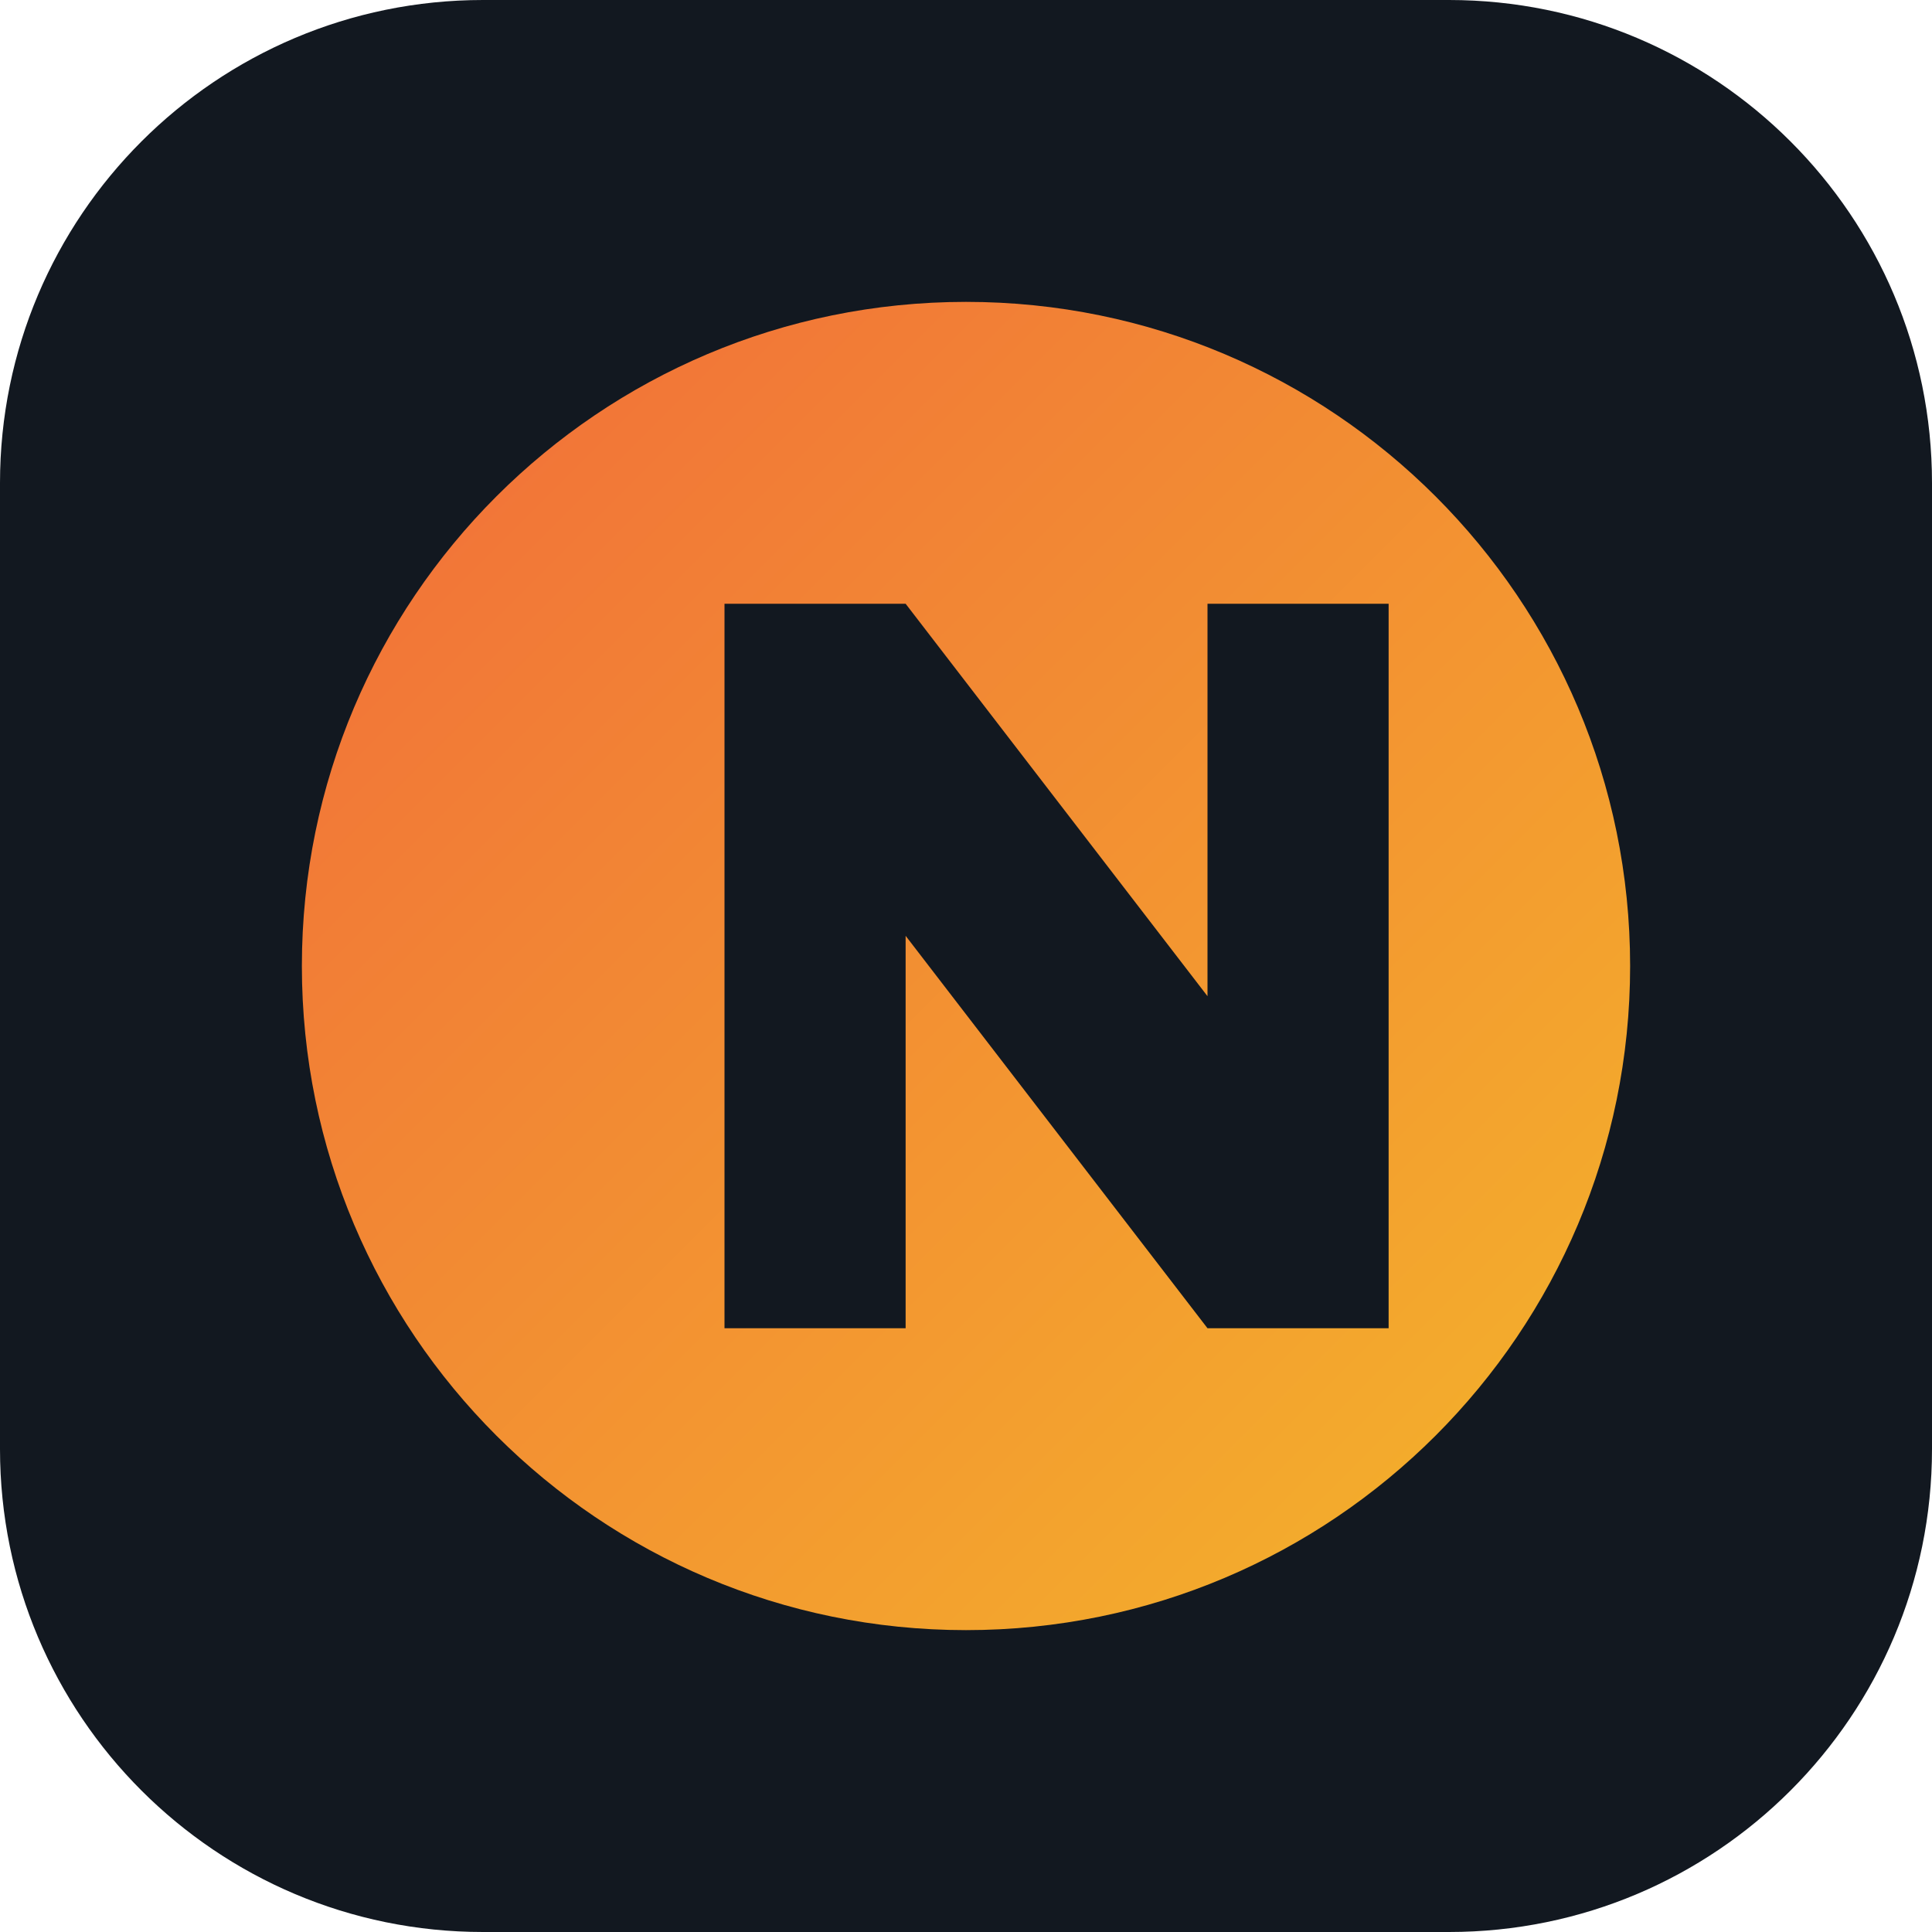
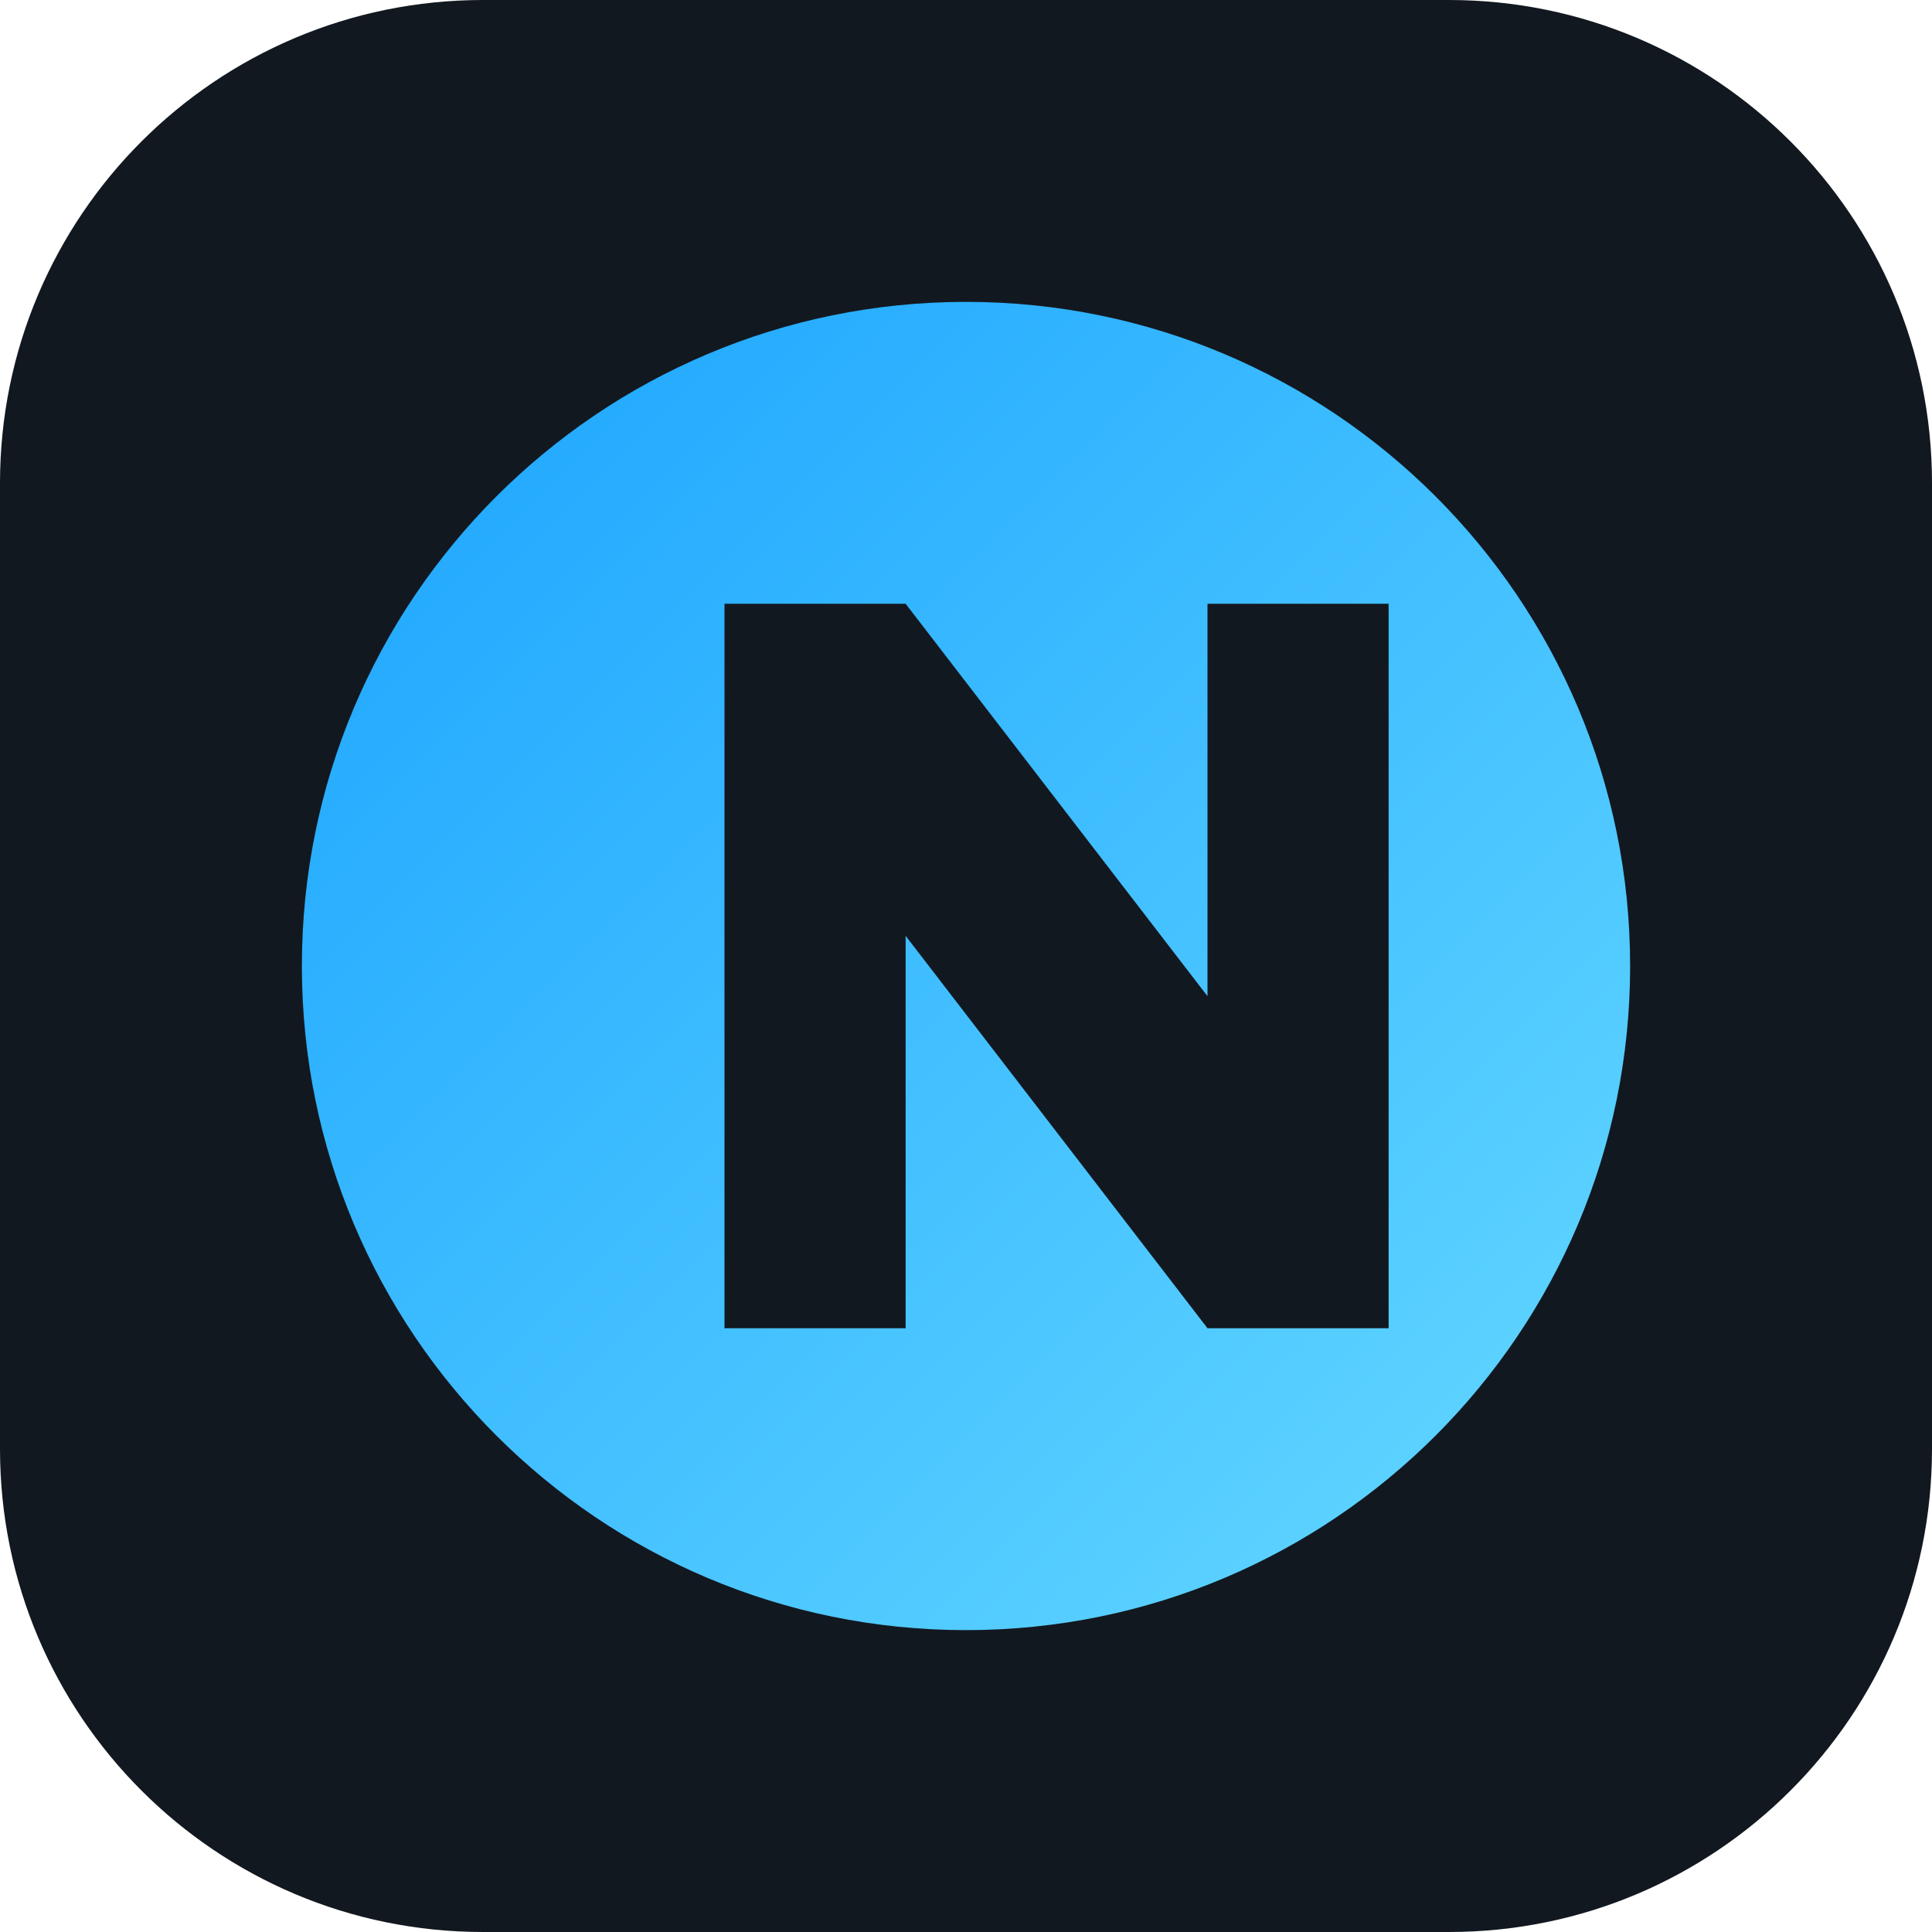
<svg xmlns="http://www.w3.org/2000/svg" viewBox="0 0 32 32">
  <defs>
    <linearGradient id="g" x1="0" y1="0" x2="1" y2="1">
-       <stop offset="0%" stop-color="#f26b3a" />
-       <stop offset="100%" stop-color="#f3b62a" />
+       <stop offset="0%" stop-color="#1aa3ff" />
+       <stop offset="100%" stop-color="#66d9ff" />
    </linearGradient>
  </defs>
  <rect width="32" height="32" rx="8" fill="#121820" />
  <circle cx="16" cy="16" r="11" fill="url(#g)" />
  <path d="M12 22V10h3l5 6.5V10h3v12h-3l-5-6.5V22h-3z" fill="#121820" />
</svg>
